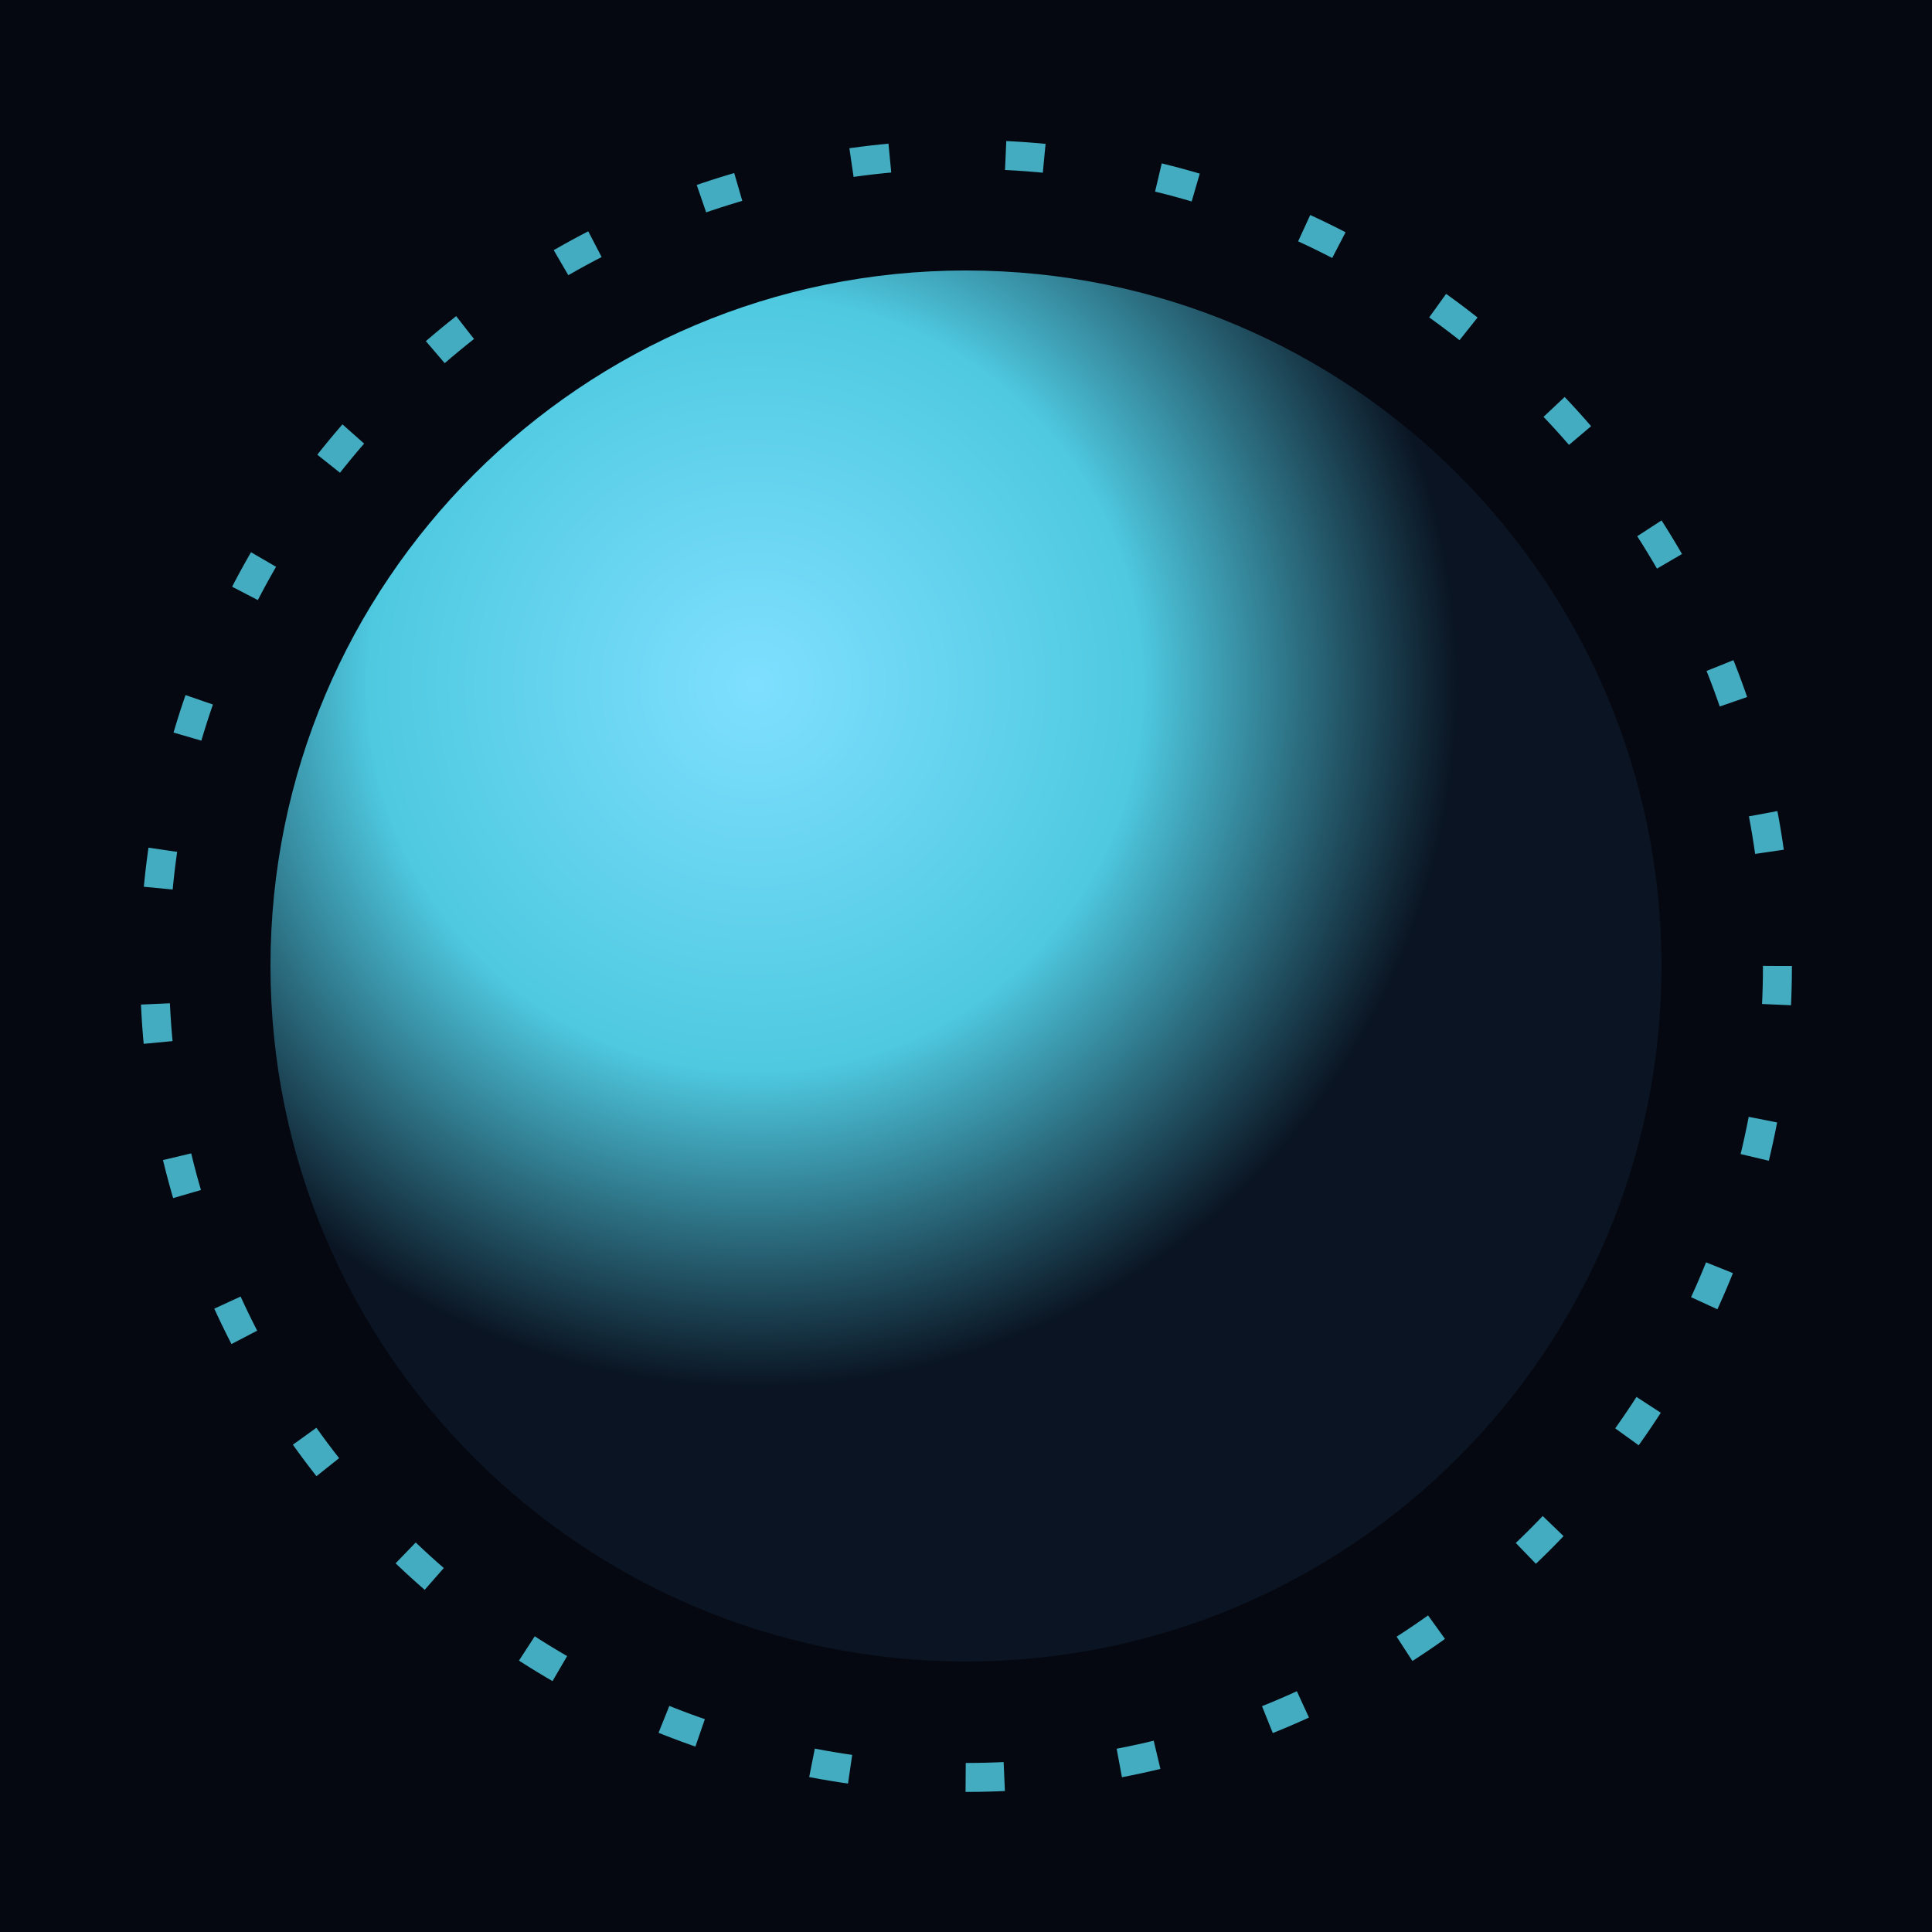
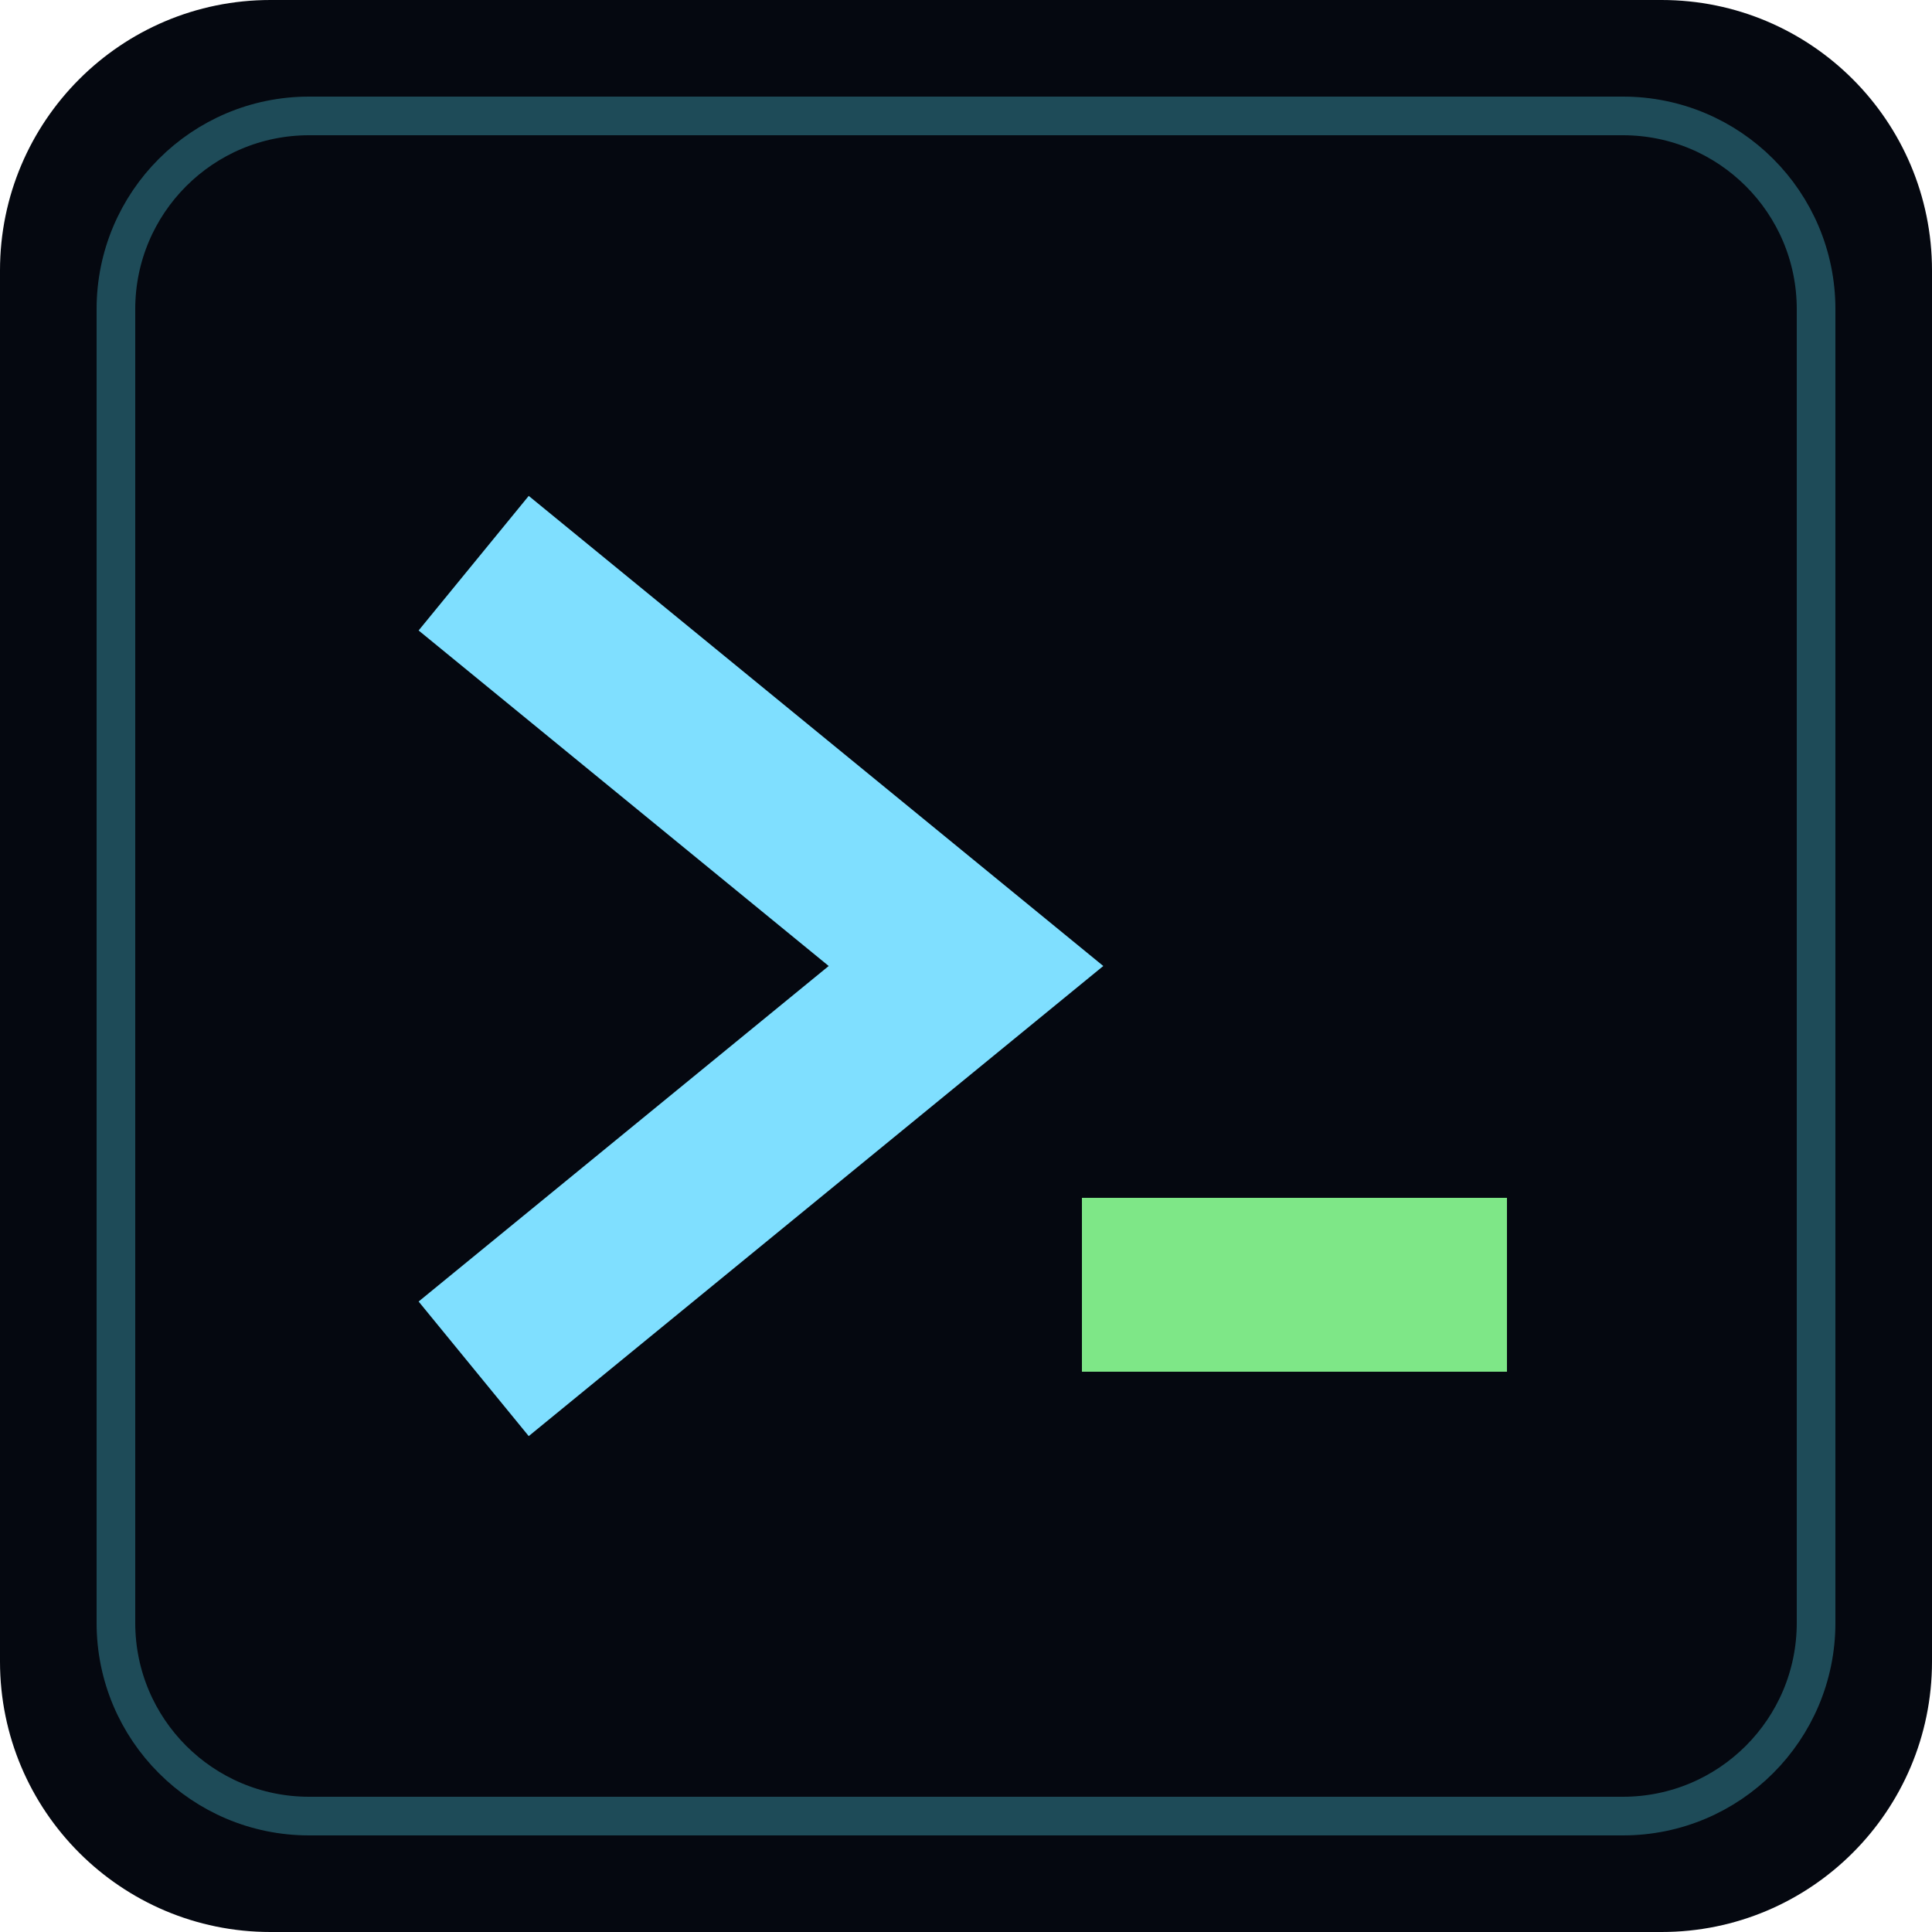
<svg xmlns="http://www.w3.org/2000/svg" viewBox="0 0 100 100">
-   <defs>
-     <radialGradient id="g" cx="35%" cy="30%">
-       <stop offset="0%" stop-color="#7fdfff" />
-       <stop offset="55%" stop-color="#4ec9e0" />
-       <stop offset="100%" stop-color="#0a1422" />
-     </radialGradient>
-   </defs>
-   <rect width="100" height="100" fill="#050810" />
-   <circle cx="50" cy="50" r="36" fill="url(#g)" />
-   <circle cx="50" cy="50" r="42" fill="none" stroke="#4ec9e0" stroke-width="1.5" stroke-dasharray="2 6" opacity="0.85" />
+   <rect width="100" height="100" rx="14" fill="#050810" />
+   <rect x="6" y="6" width="88" height="88" rx="10" fill="none" stroke="#4ec9e0" stroke-width="2" opacity="0.35" />
+   <path d="M 28 32 L 50 50 L 28 68" fill="none" stroke="#7fdfff" stroke-width="9" stroke-linecap="square" stroke-linejoin="miter" />
+   <rect x="56" y="62" width="22" height="9" fill="#7ee787" />
</svg>
